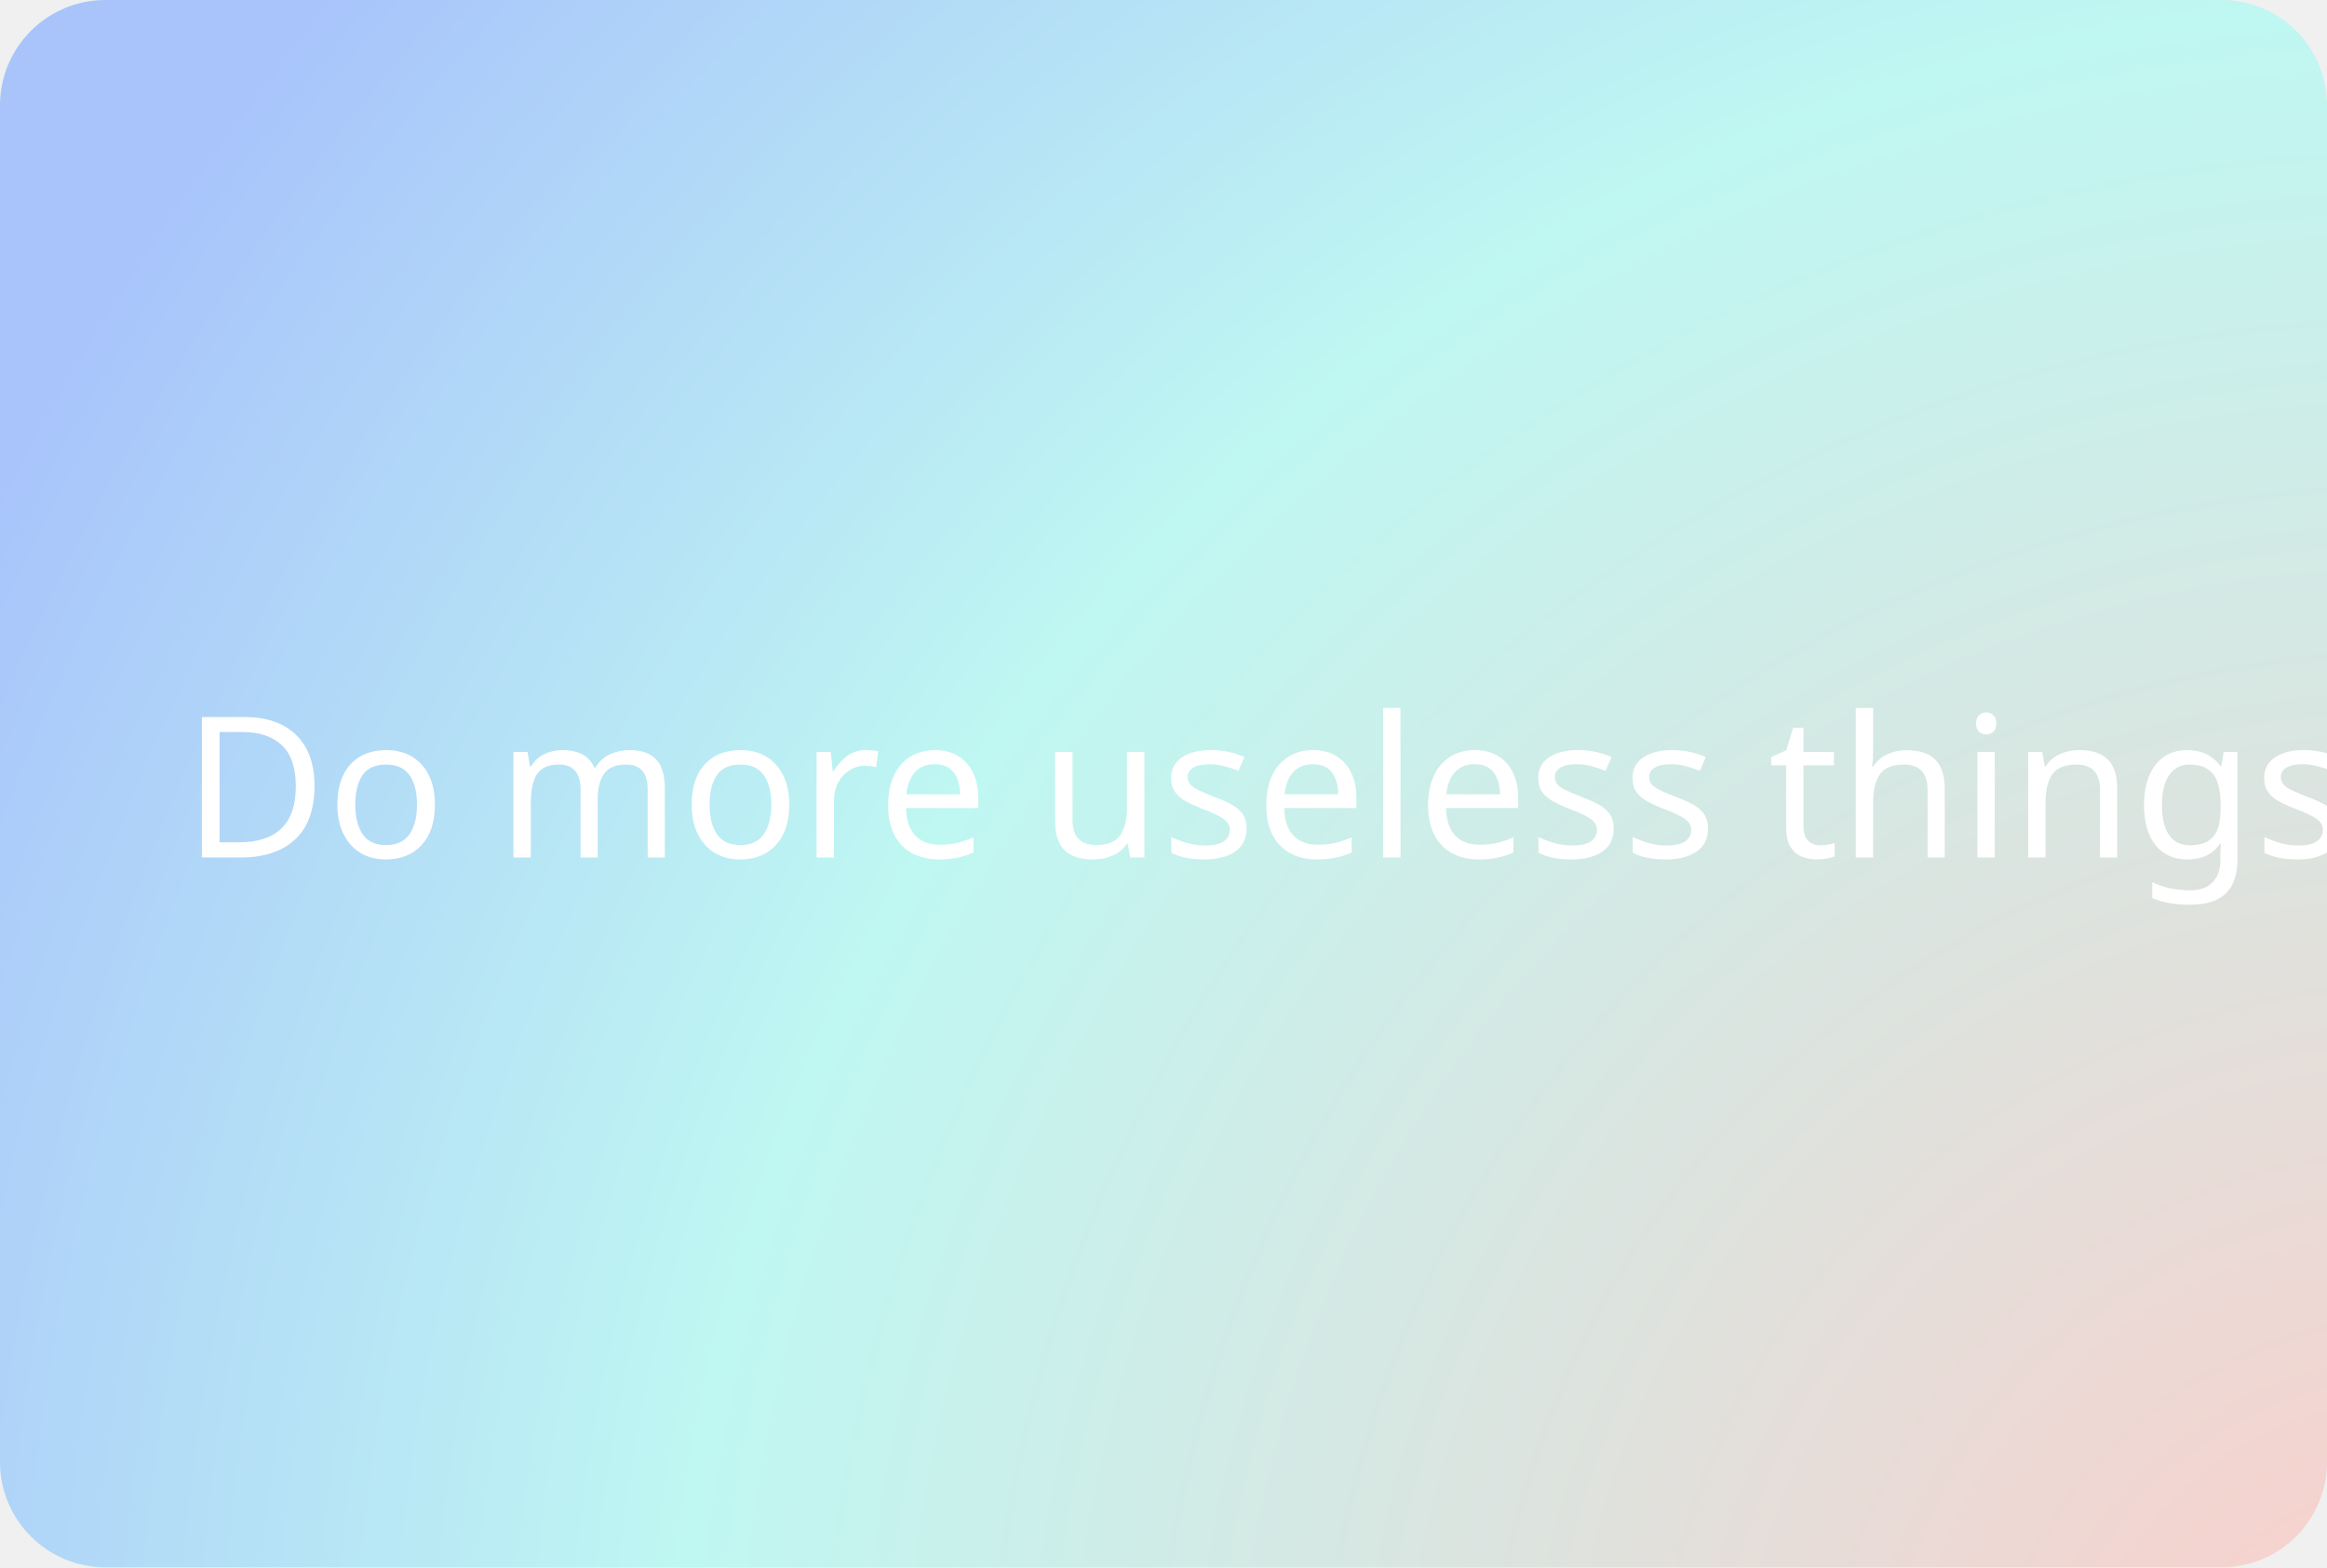
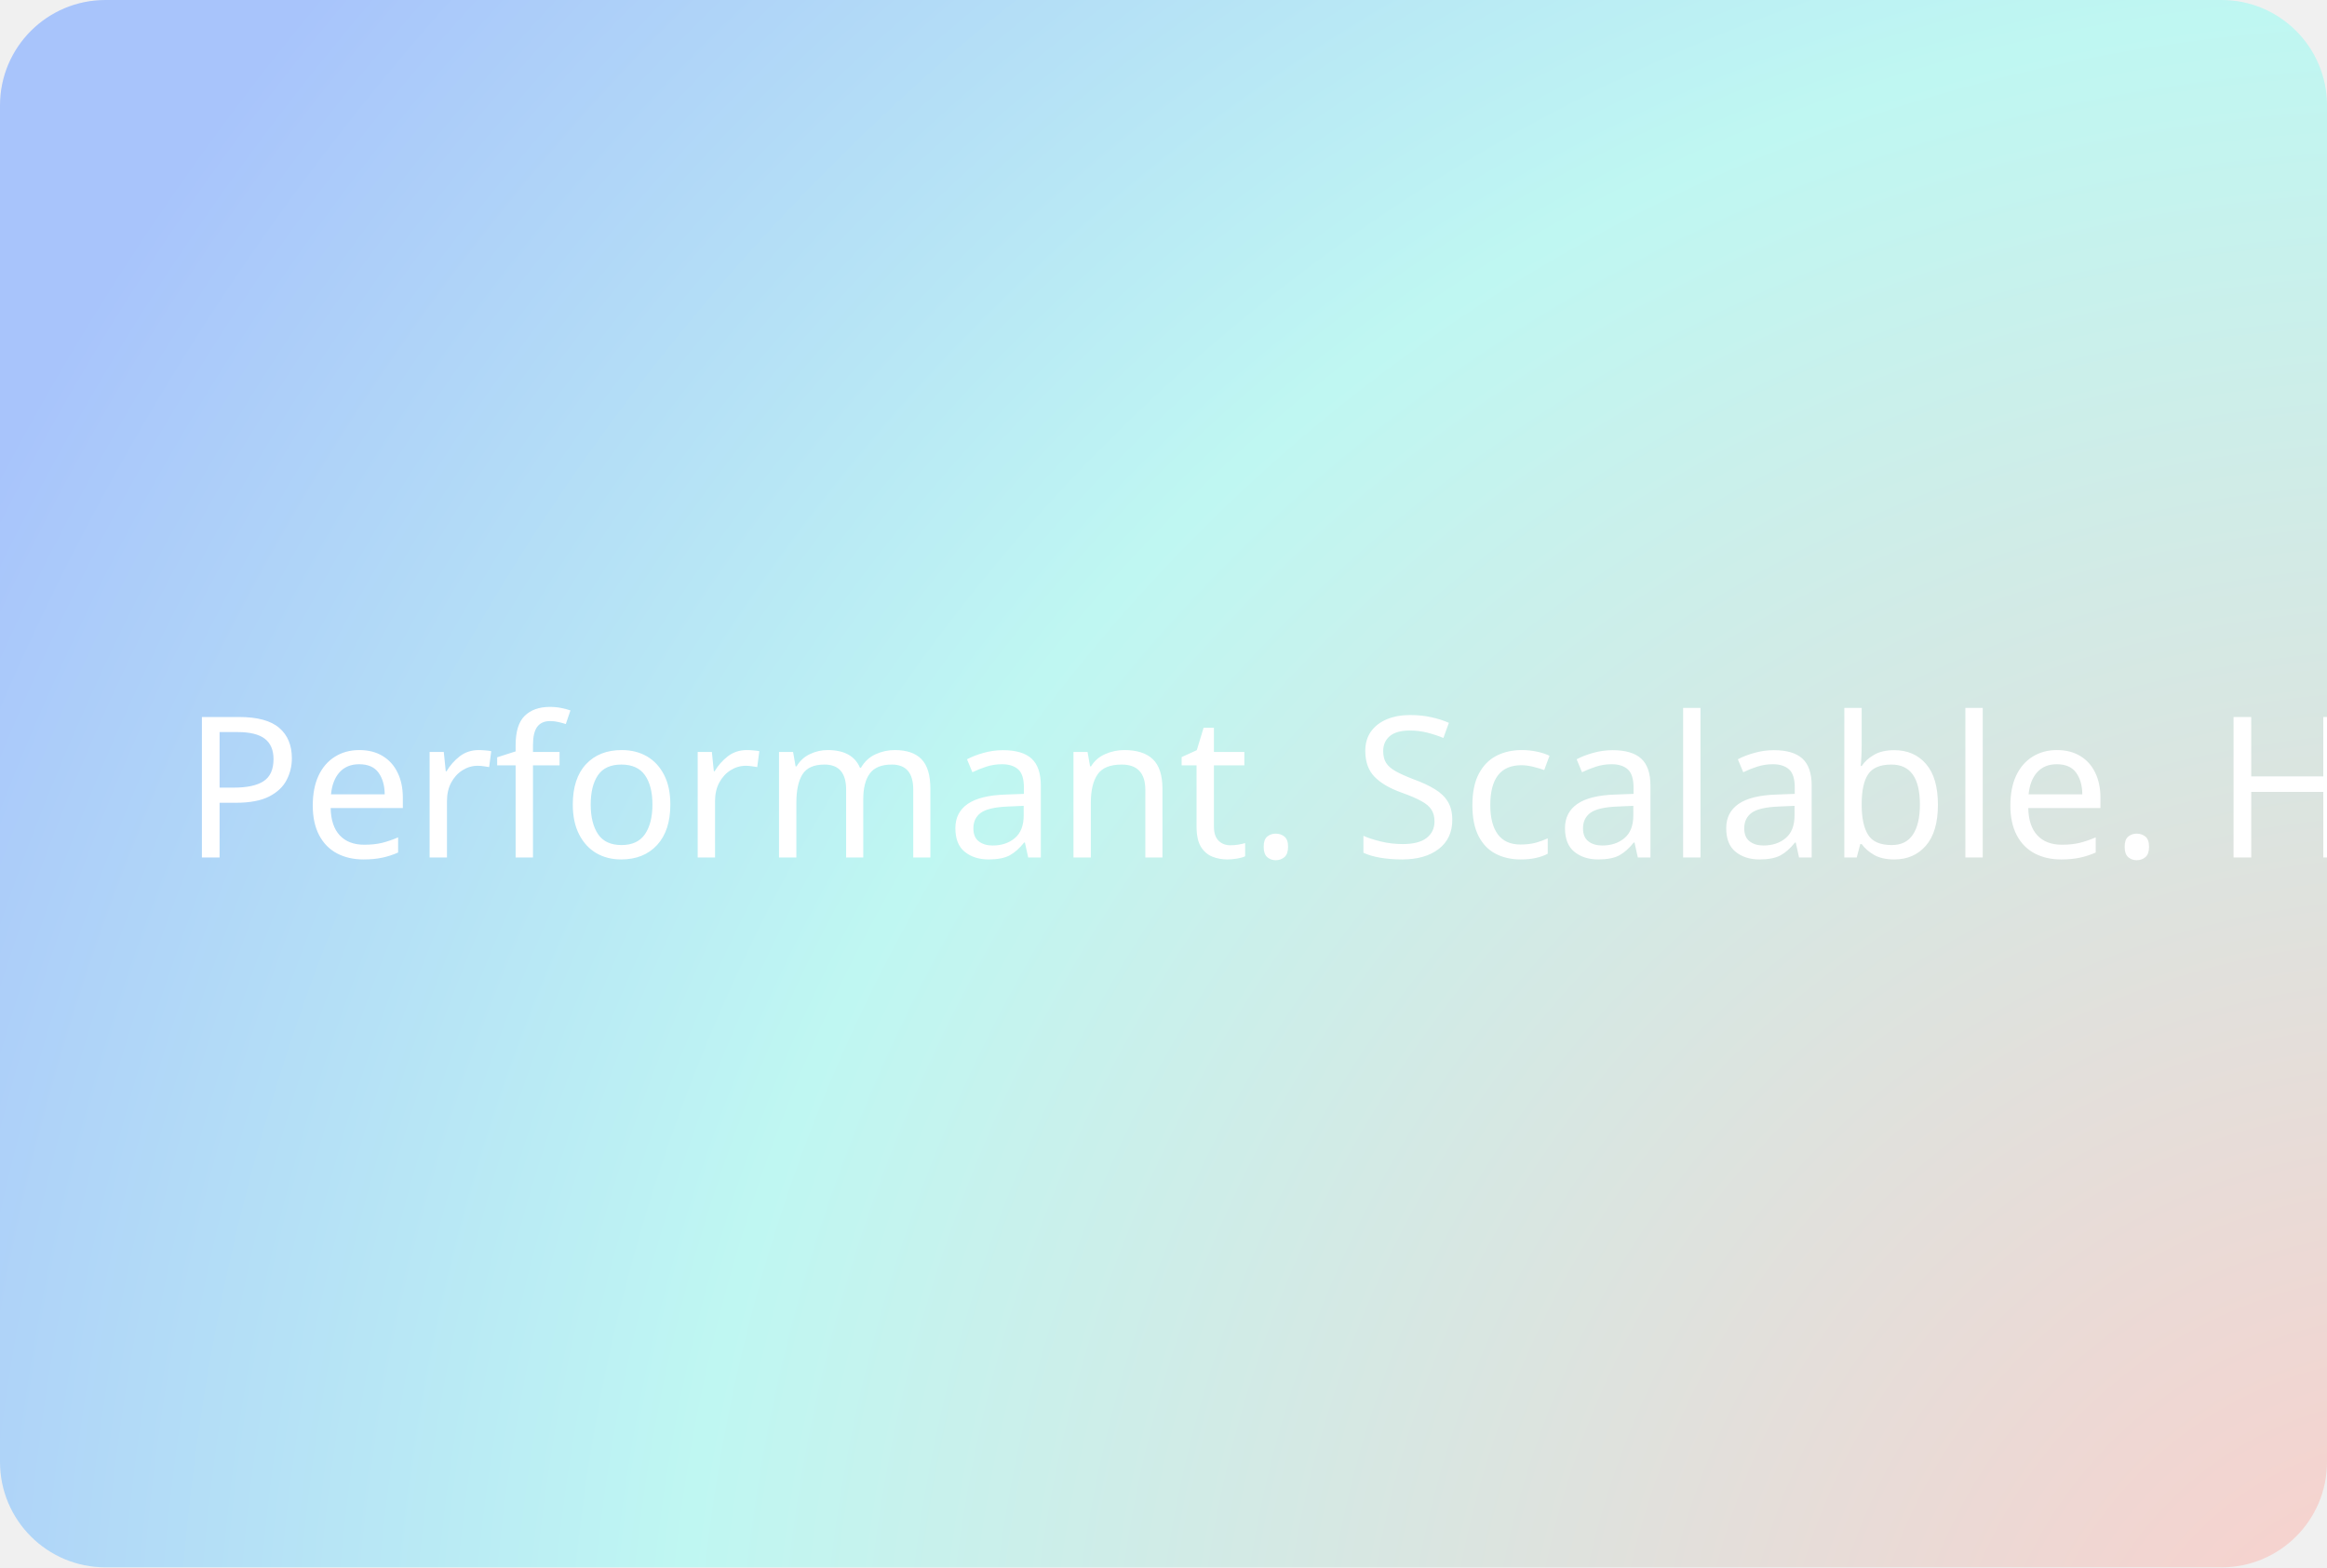
<svg xmlns="http://www.w3.org/2000/svg" width="331px" height="223px" viewBox="0 0 331 223" version="1.1">
  <defs>
    <radialGradient cx="104.308%" cy="111.952%" fx="104.308%" fy="111.952%" r="175.87%" gradientTransform="translate(1.043078,1.119522),scale(0.673716,1),rotate(-147.5629),translate(-1.043078,-1.119522)" id="radialGradient-1">
      <stop stop-color="#FECDC9" offset="0%" />
      <stop stop-color="#BFF7F2" offset="63.643%" />
      <stop stop-color="#A8C4FB" offset="100%" />
    </radialGradient>
  </defs>
  <g id="Page-1" stroke="none" stroke-width="1" fill="none" fill-rule="evenodd">
    <g id="dark/V4_home_mobile" transform="translate(-22, -178)">
      <g id="Group-2" transform="translate(22, 178)">
        <rect id="Rectangle" fill="url(#radialGradient-1)" x="0" y="0" width="331" height="223" rx="15" />
        <text id="Do-more-useless-thin" font-family="JCfg, PilGi" font-size="28" font-weight="normal" fill="#FFFFFF">
-           <tspan x="26" y="122">Do more useless things</tspan>
+           <tspan x="26" y="122">Performant. Scalable. High-assurance.</tspan>
        </text>
      </g>
    </g>
  </g>
</svg>
